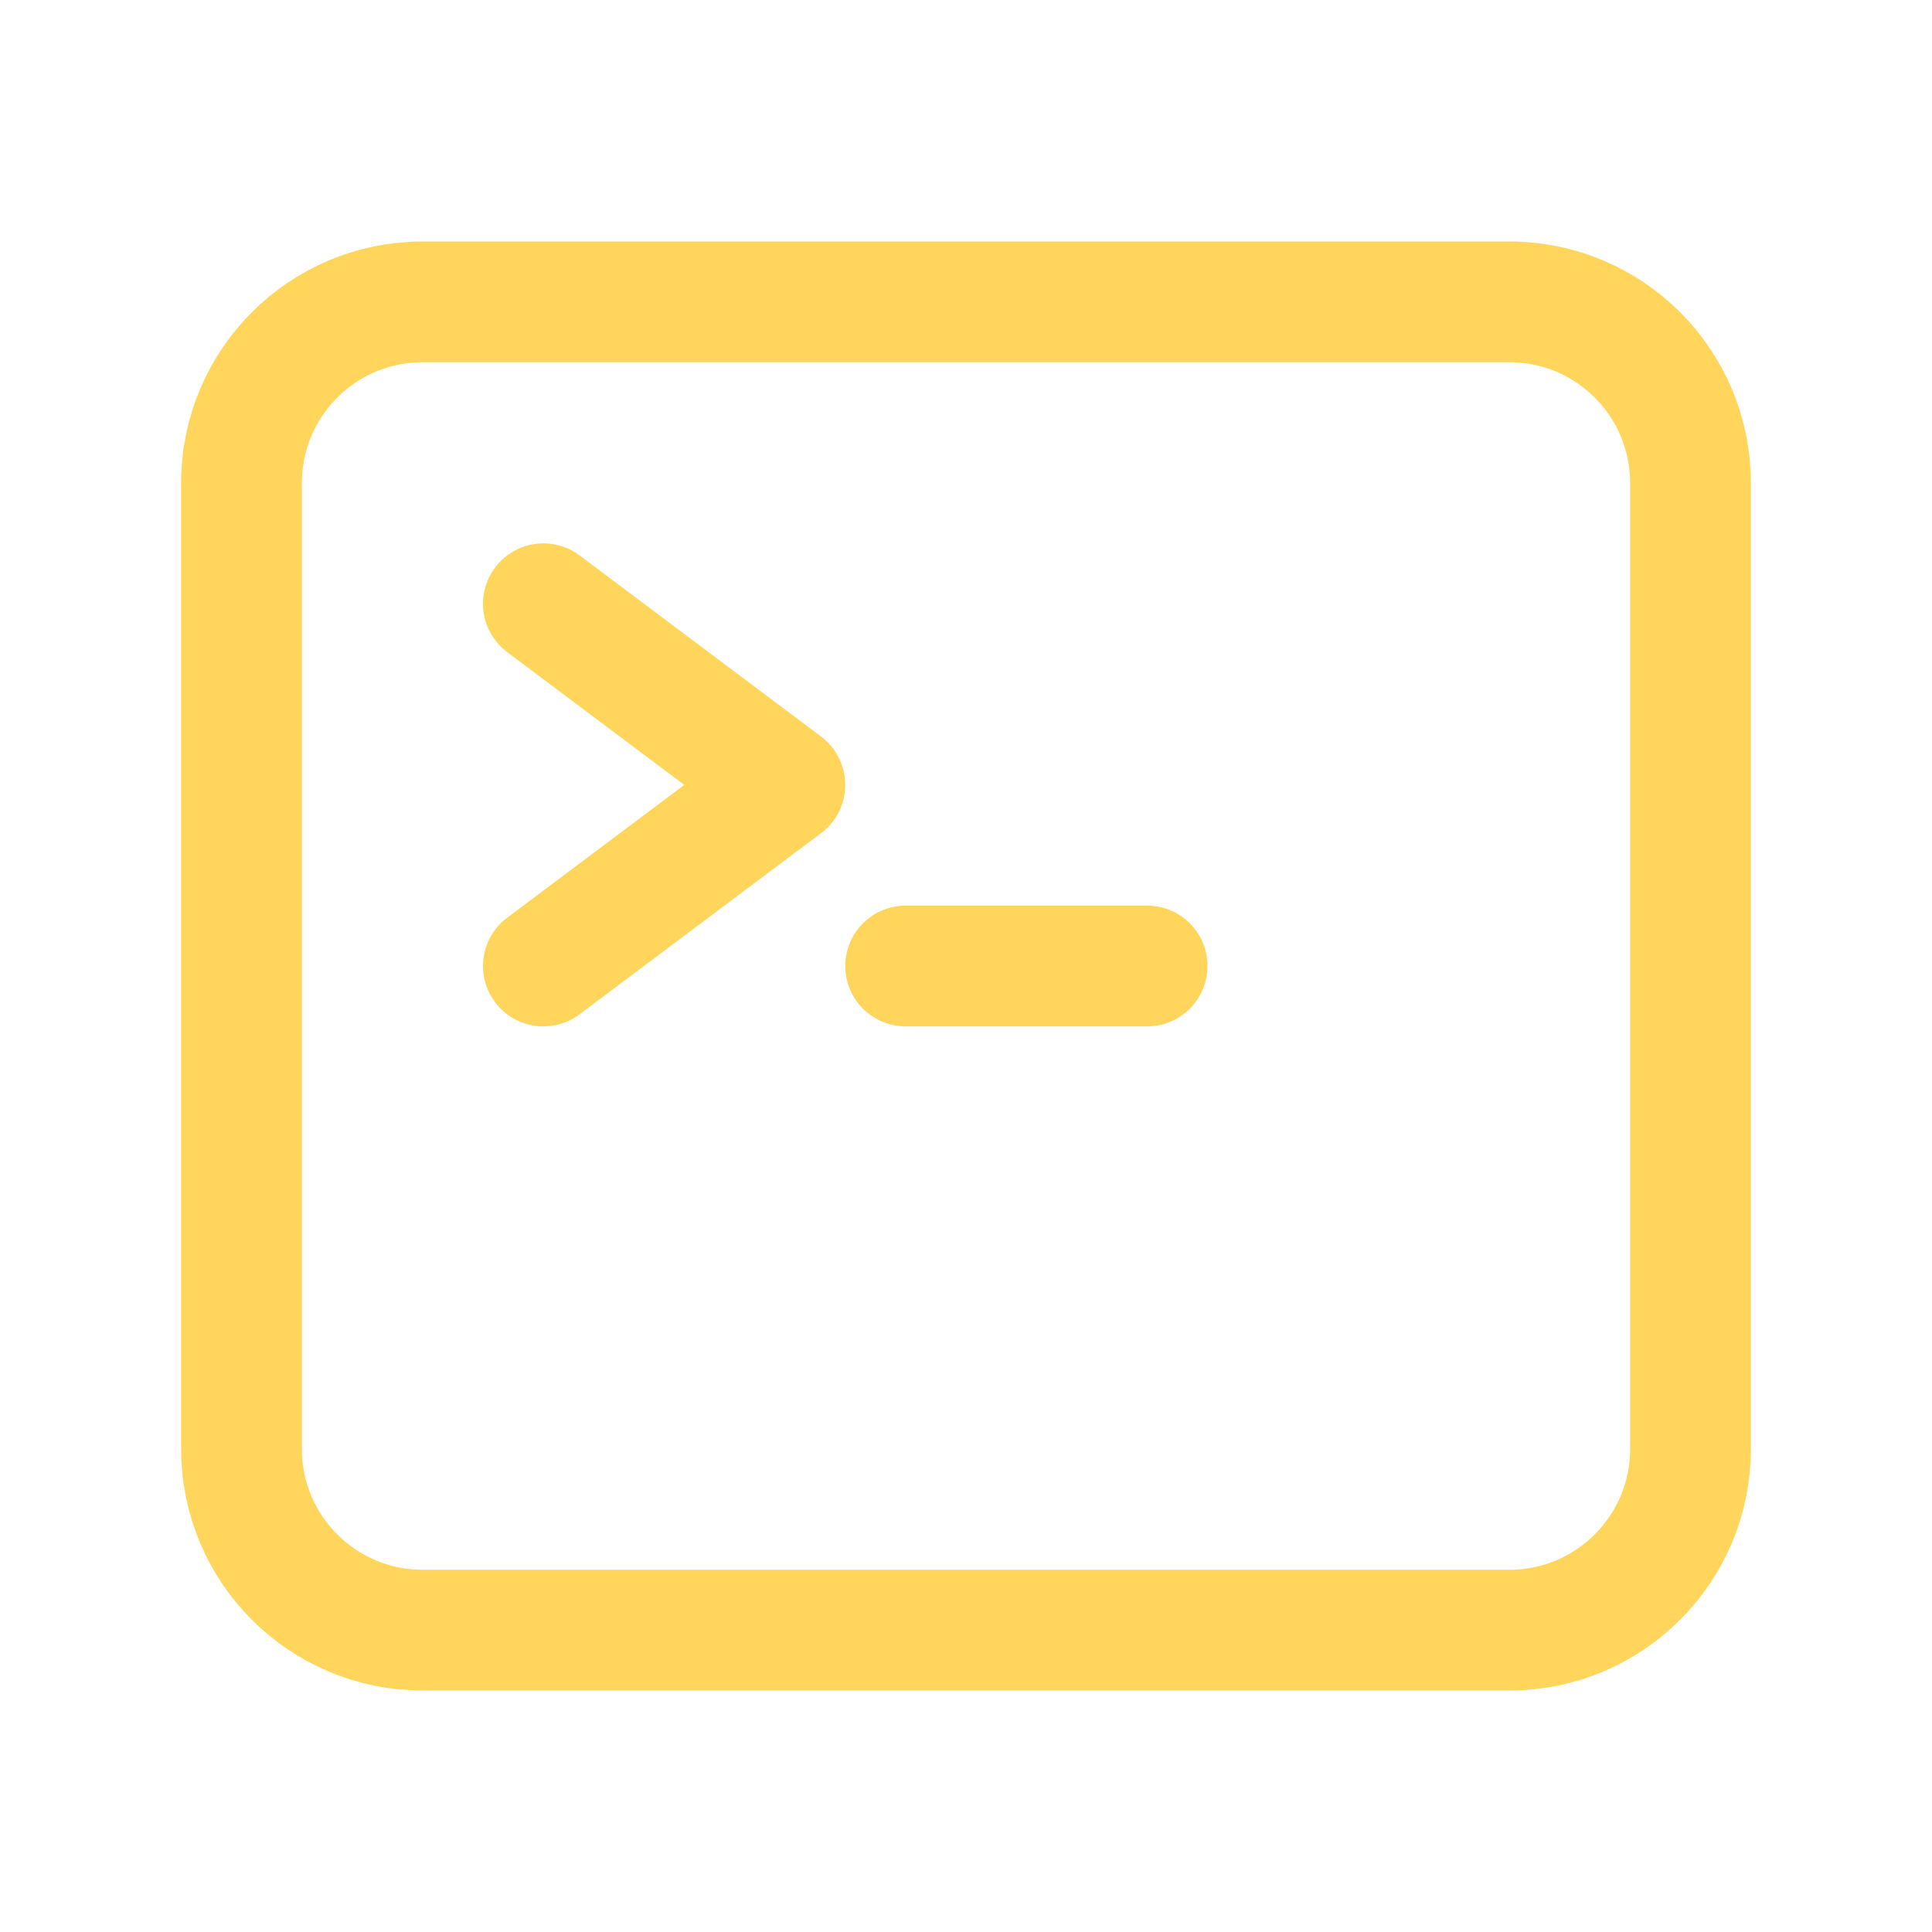
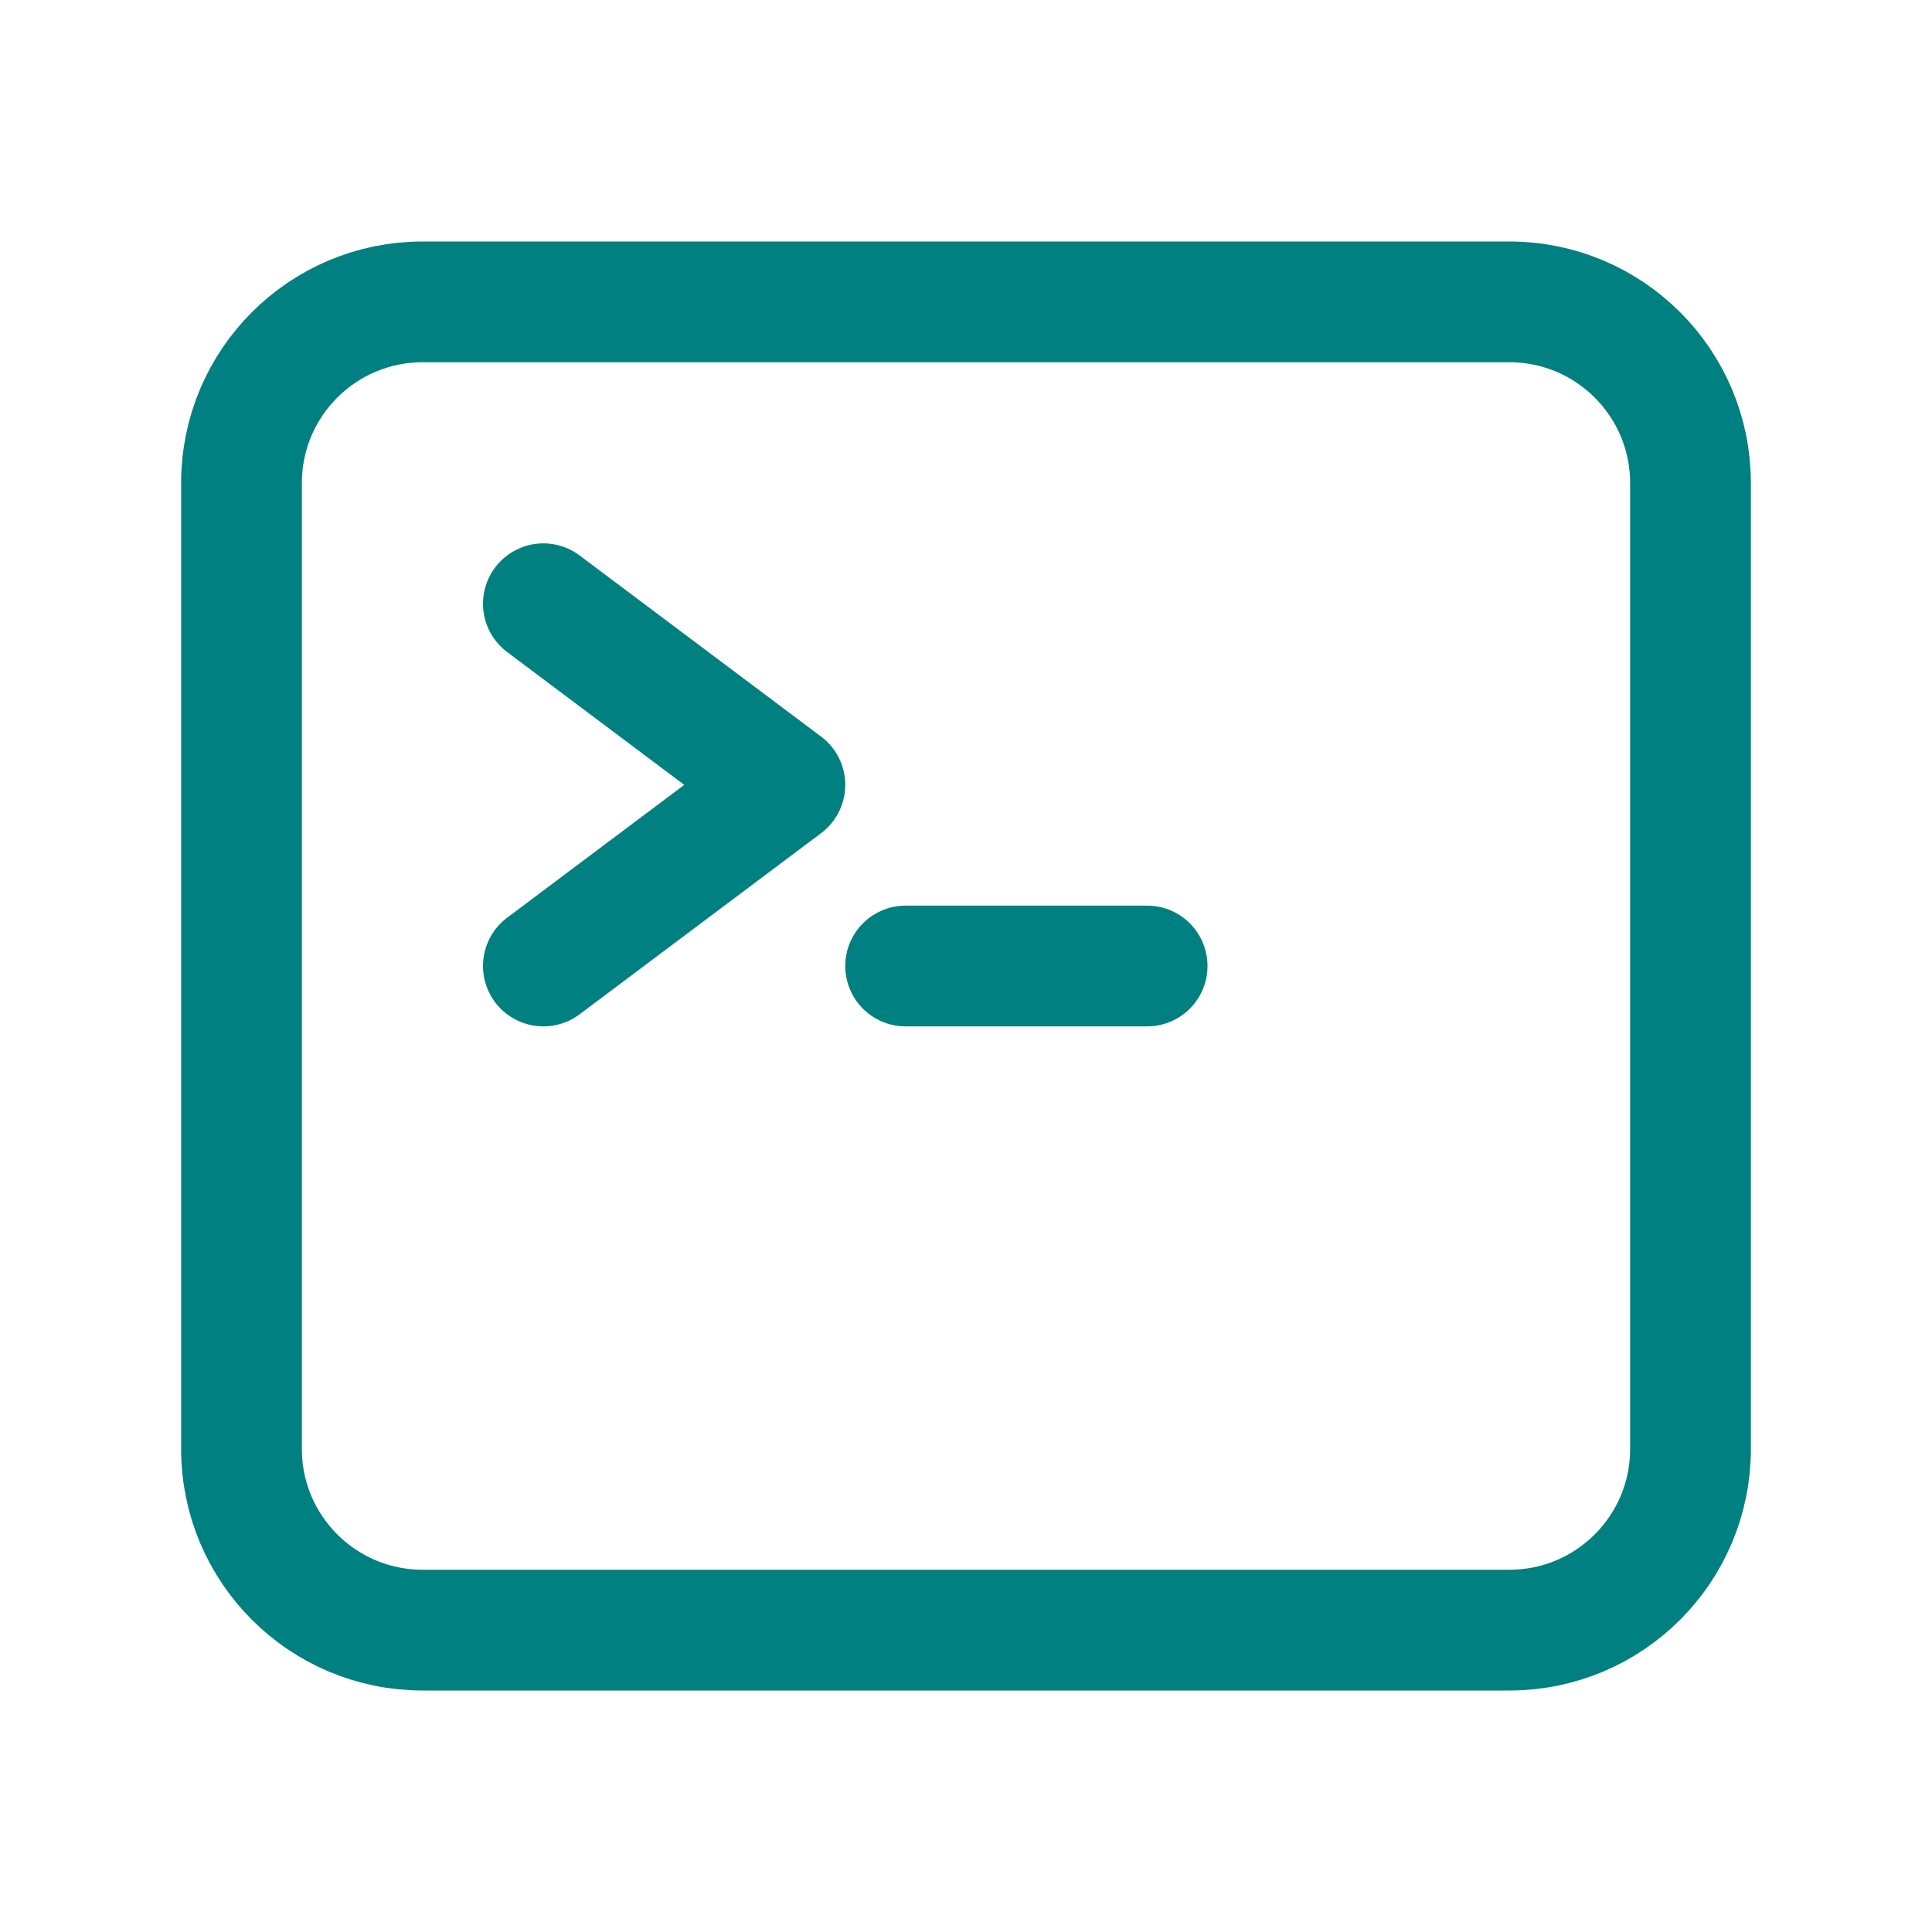
- <svg xmlns="http://www.w3.org/2000/svg" fill="none" viewBox="0 0 24 24" stroke-width="1.5" stroke="#FFD65B" class="w-6 h-6">
+ <svg xmlns="http://www.w3.org/2000/svg" fill="none" viewBox="0 0 24 24" stroke-width="1.5" stroke="teal" class="w-6 h-6">
  <path stroke-linecap="round" stroke-linejoin="round" d="M6.75 7.5l3 2.25-3 2.25m4.5 0h3m-9 8.25h13.5A2.25 2.25 0 0021 18V6a2.25 2.25 0 00-2.25-2.25H5.25A2.25 2.25 0 003 6v12a2.25 2.25 0 002.25 2.25z" />
</svg>
